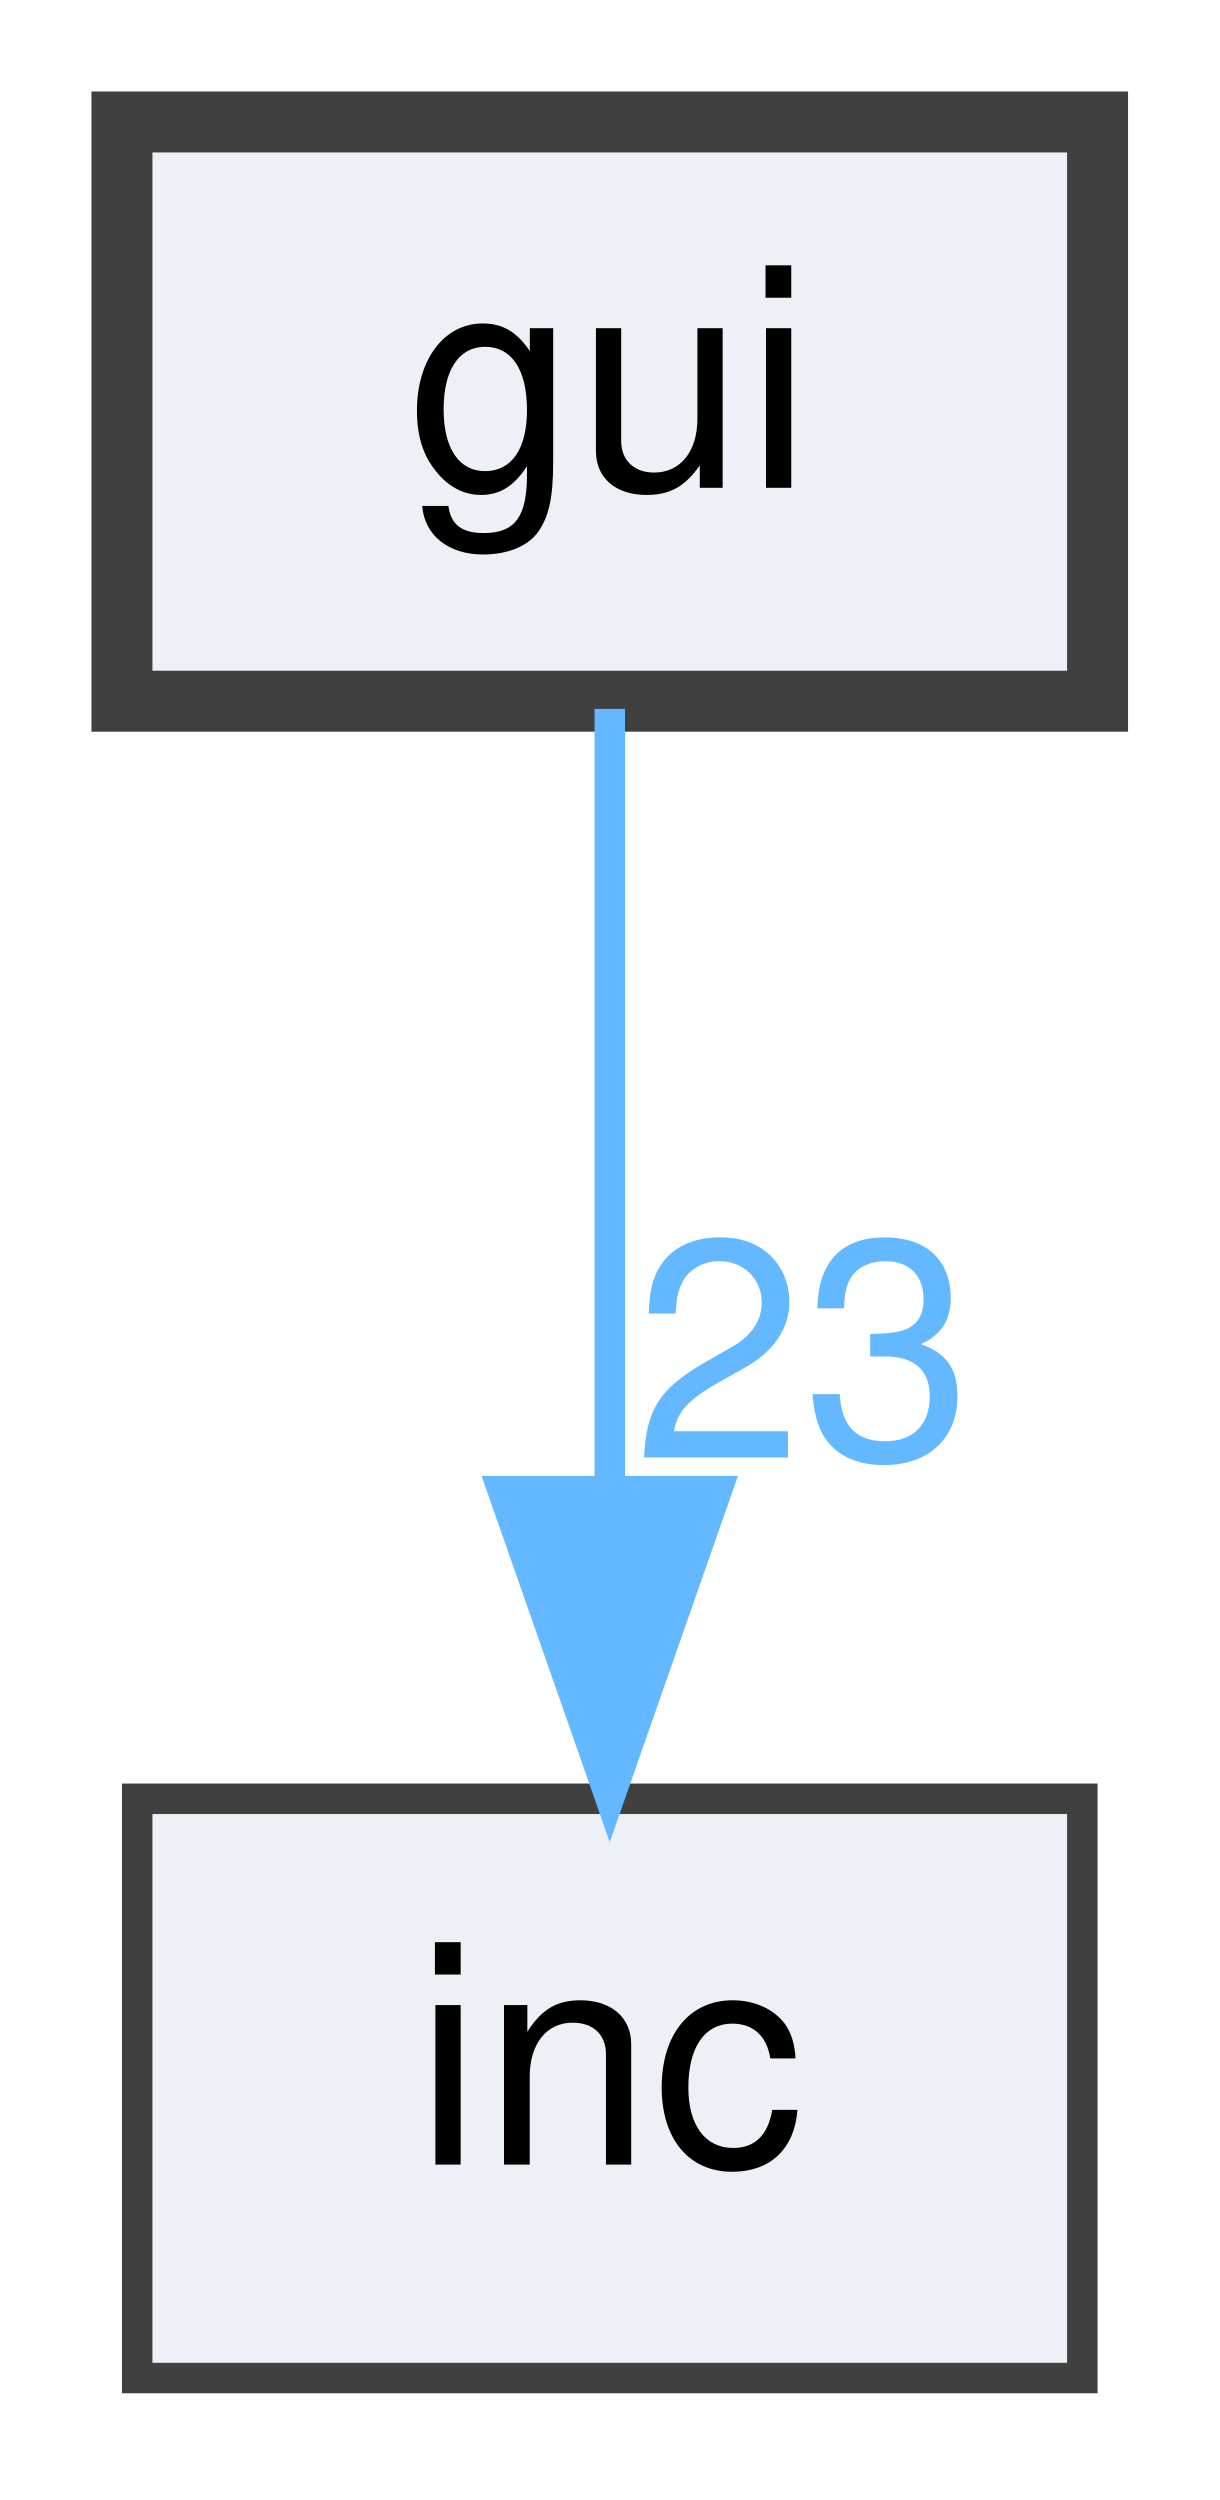
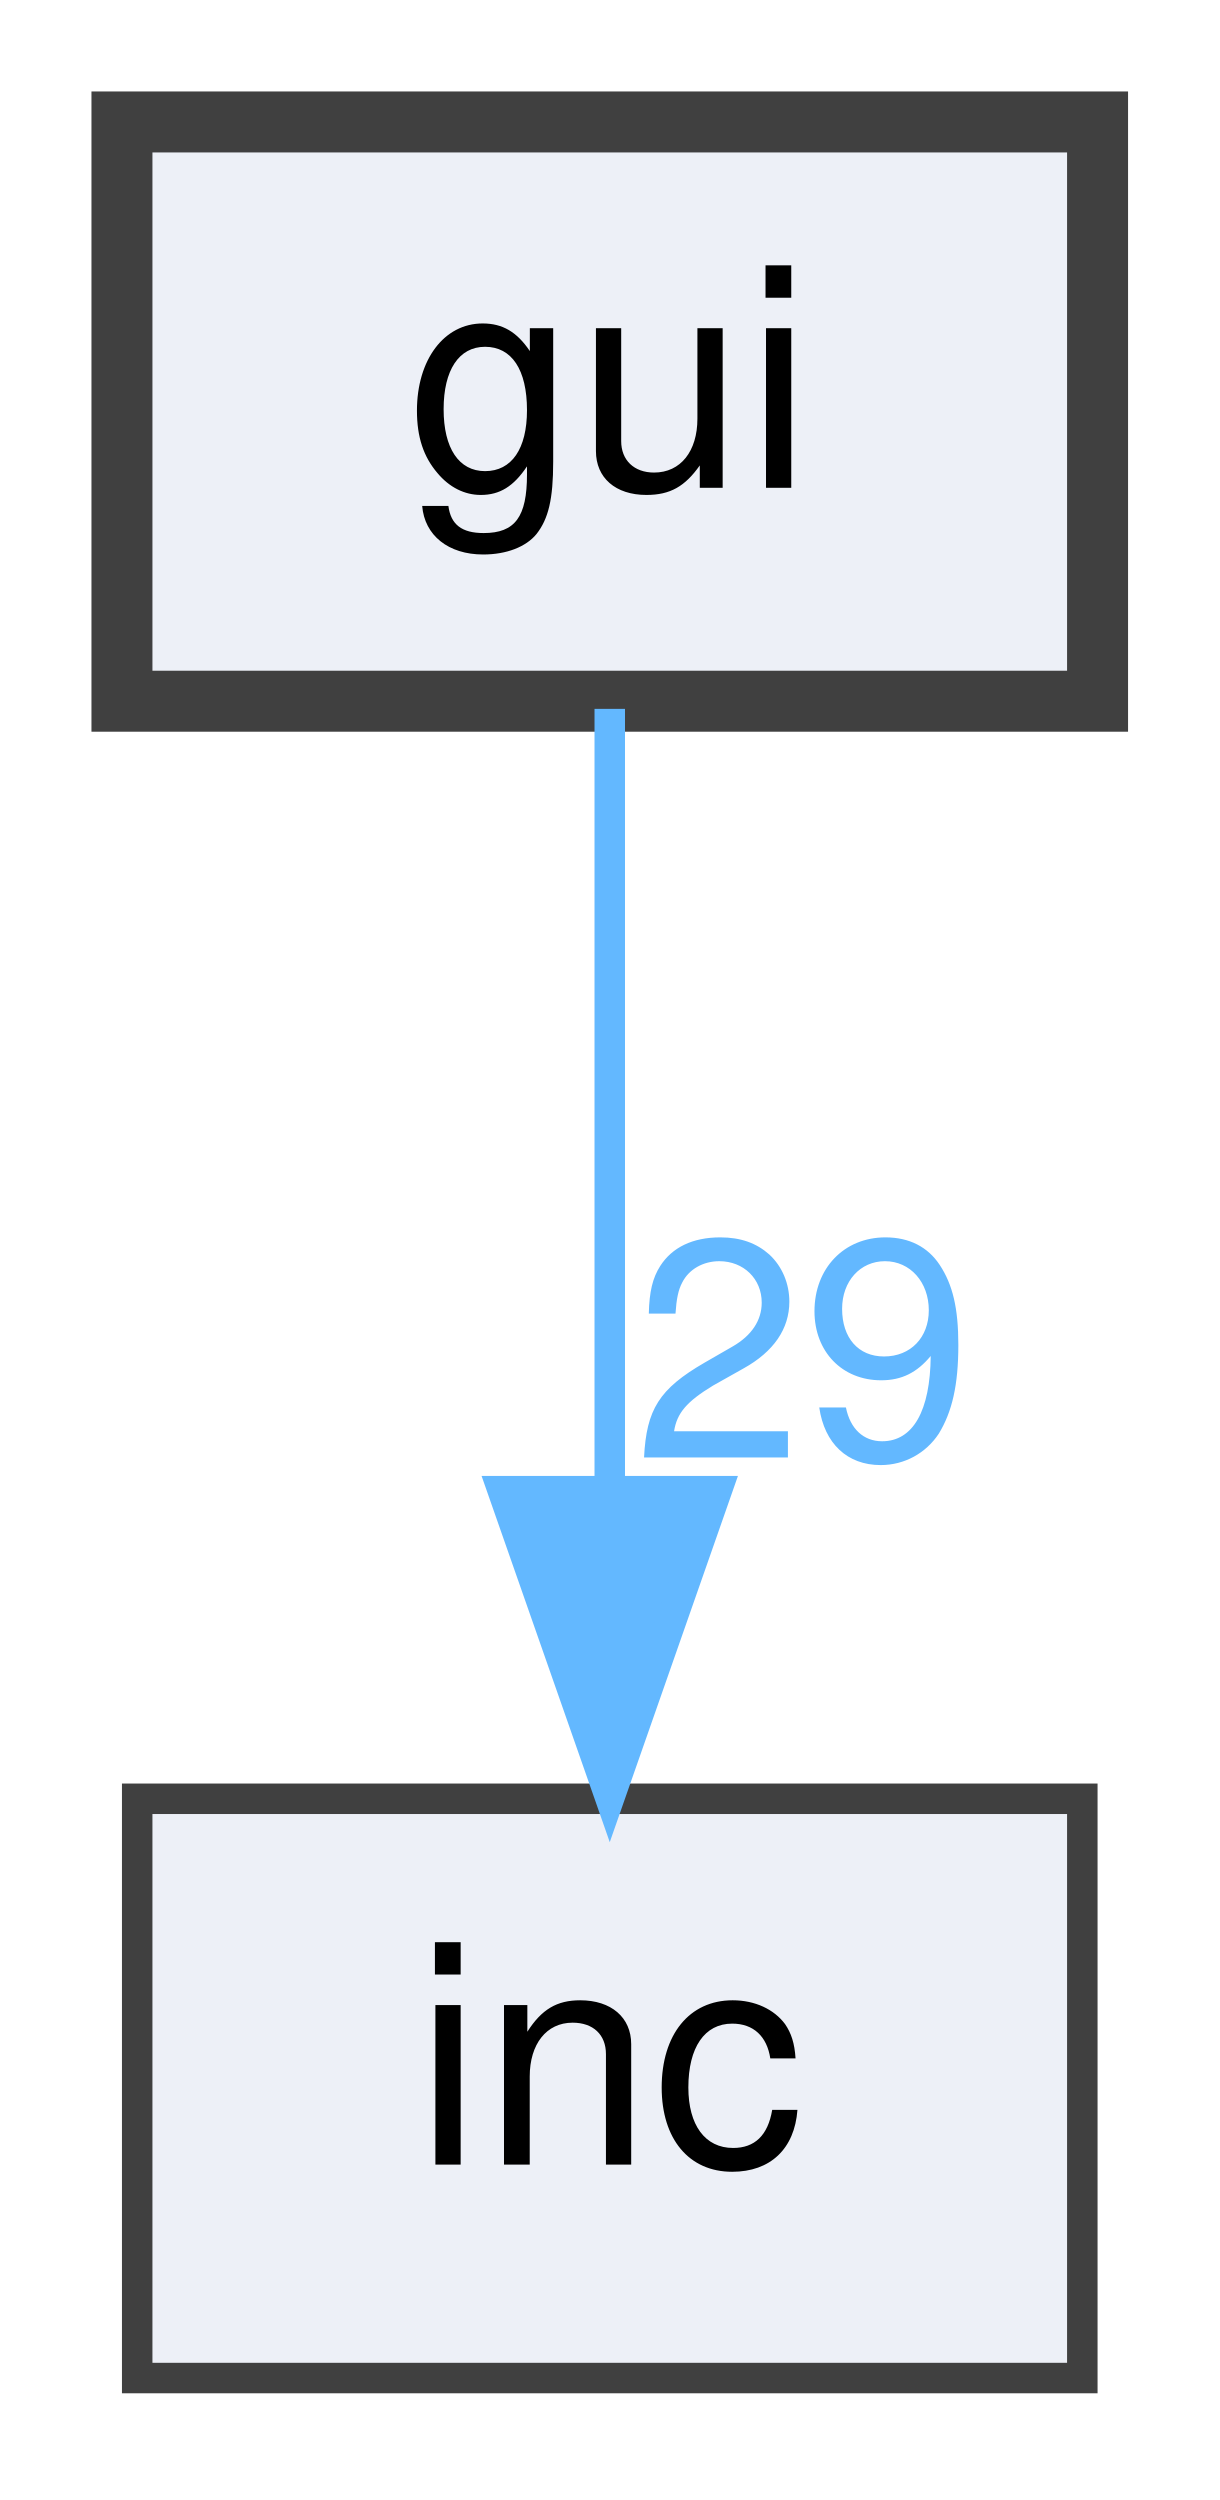
<svg xmlns="http://www.w3.org/2000/svg" xmlns:xlink="http://www.w3.org/1999/xlink" width="40pt" height="82pt" viewBox="0.00 0.00 40.00 82.00">
  <g id="graph0" class="graph" transform="scale(1 1) rotate(0) translate(4 78)">
    <g id="node1" class="node">
      <g id="a_node1">
        <a xlink:href="dir_11bc0974ce736ce9a6fadebbeb7a8314.html" target="_top" xlink:title="gui">
          <polygon fill="#edf0f7" stroke="#404040" stroke-width="2" points="32,-74 0,-74 0,-55 32,-55 32,-74" />
          <text text-anchor="middle" x="16" y="-62" font-family="Helvetica,sans-Serif" font-size="10.00">gui</text>
        </a>
      </g>
    </g>
    <g id="node2" class="node">
      <g id="a_node2">
        <a xlink:href="dir_bfccd401955b95cf8c75461437045ac0.html" target="_top" xlink:title="inc">
          <polygon fill="#edf0f7" stroke="#404040" points="31.5,-19 0.5,-19 0.5,0 31.5,0 31.5,-19" />
          <text text-anchor="middle" x="16" y="-7" font-family="Helvetica,sans-Serif" font-size="10.00">inc</text>
        </a>
      </g>
    </g>
    <g id="edge1" class="edge">
      <g id="a_edge1">
-         <a xlink:href="dir_000001_000002.html" target="_top">
+         <a xlink:href="dir_000002_000003.html" target="_top">
          <path fill="none" stroke="#63b8ff" d="M16,-54.75C16,-47.8 16,-37.85 16,-29.13" />
          <polygon fill="#63b8ff" stroke="#63b8ff" points="19.5,-29.09 16,-19.09 12.5,-29.09 19.5,-29.09" />
        </a>
      </g>
      <g id="a_edge1-headlabel">
-         <a xlink:href="dir_000001_000002.html" target="_top" xlink:title="23">
-           <text text-anchor="middle" x="22.34" y="-30.18" font-family="Helvetica,sans-Serif" font-size="10.00" fill="#63b8ff">23</text>
+         <a xlink:href="dir_000002_000003.html" target="_top" xlink:title="29">
+           <text text-anchor="middle" x="22.34" y="-30.18" font-family="Helvetica,sans-Serif" font-size="10.00" fill="#63b8ff">29</text>
        </a>
      </g>
    </g>
  </g>
</svg>
